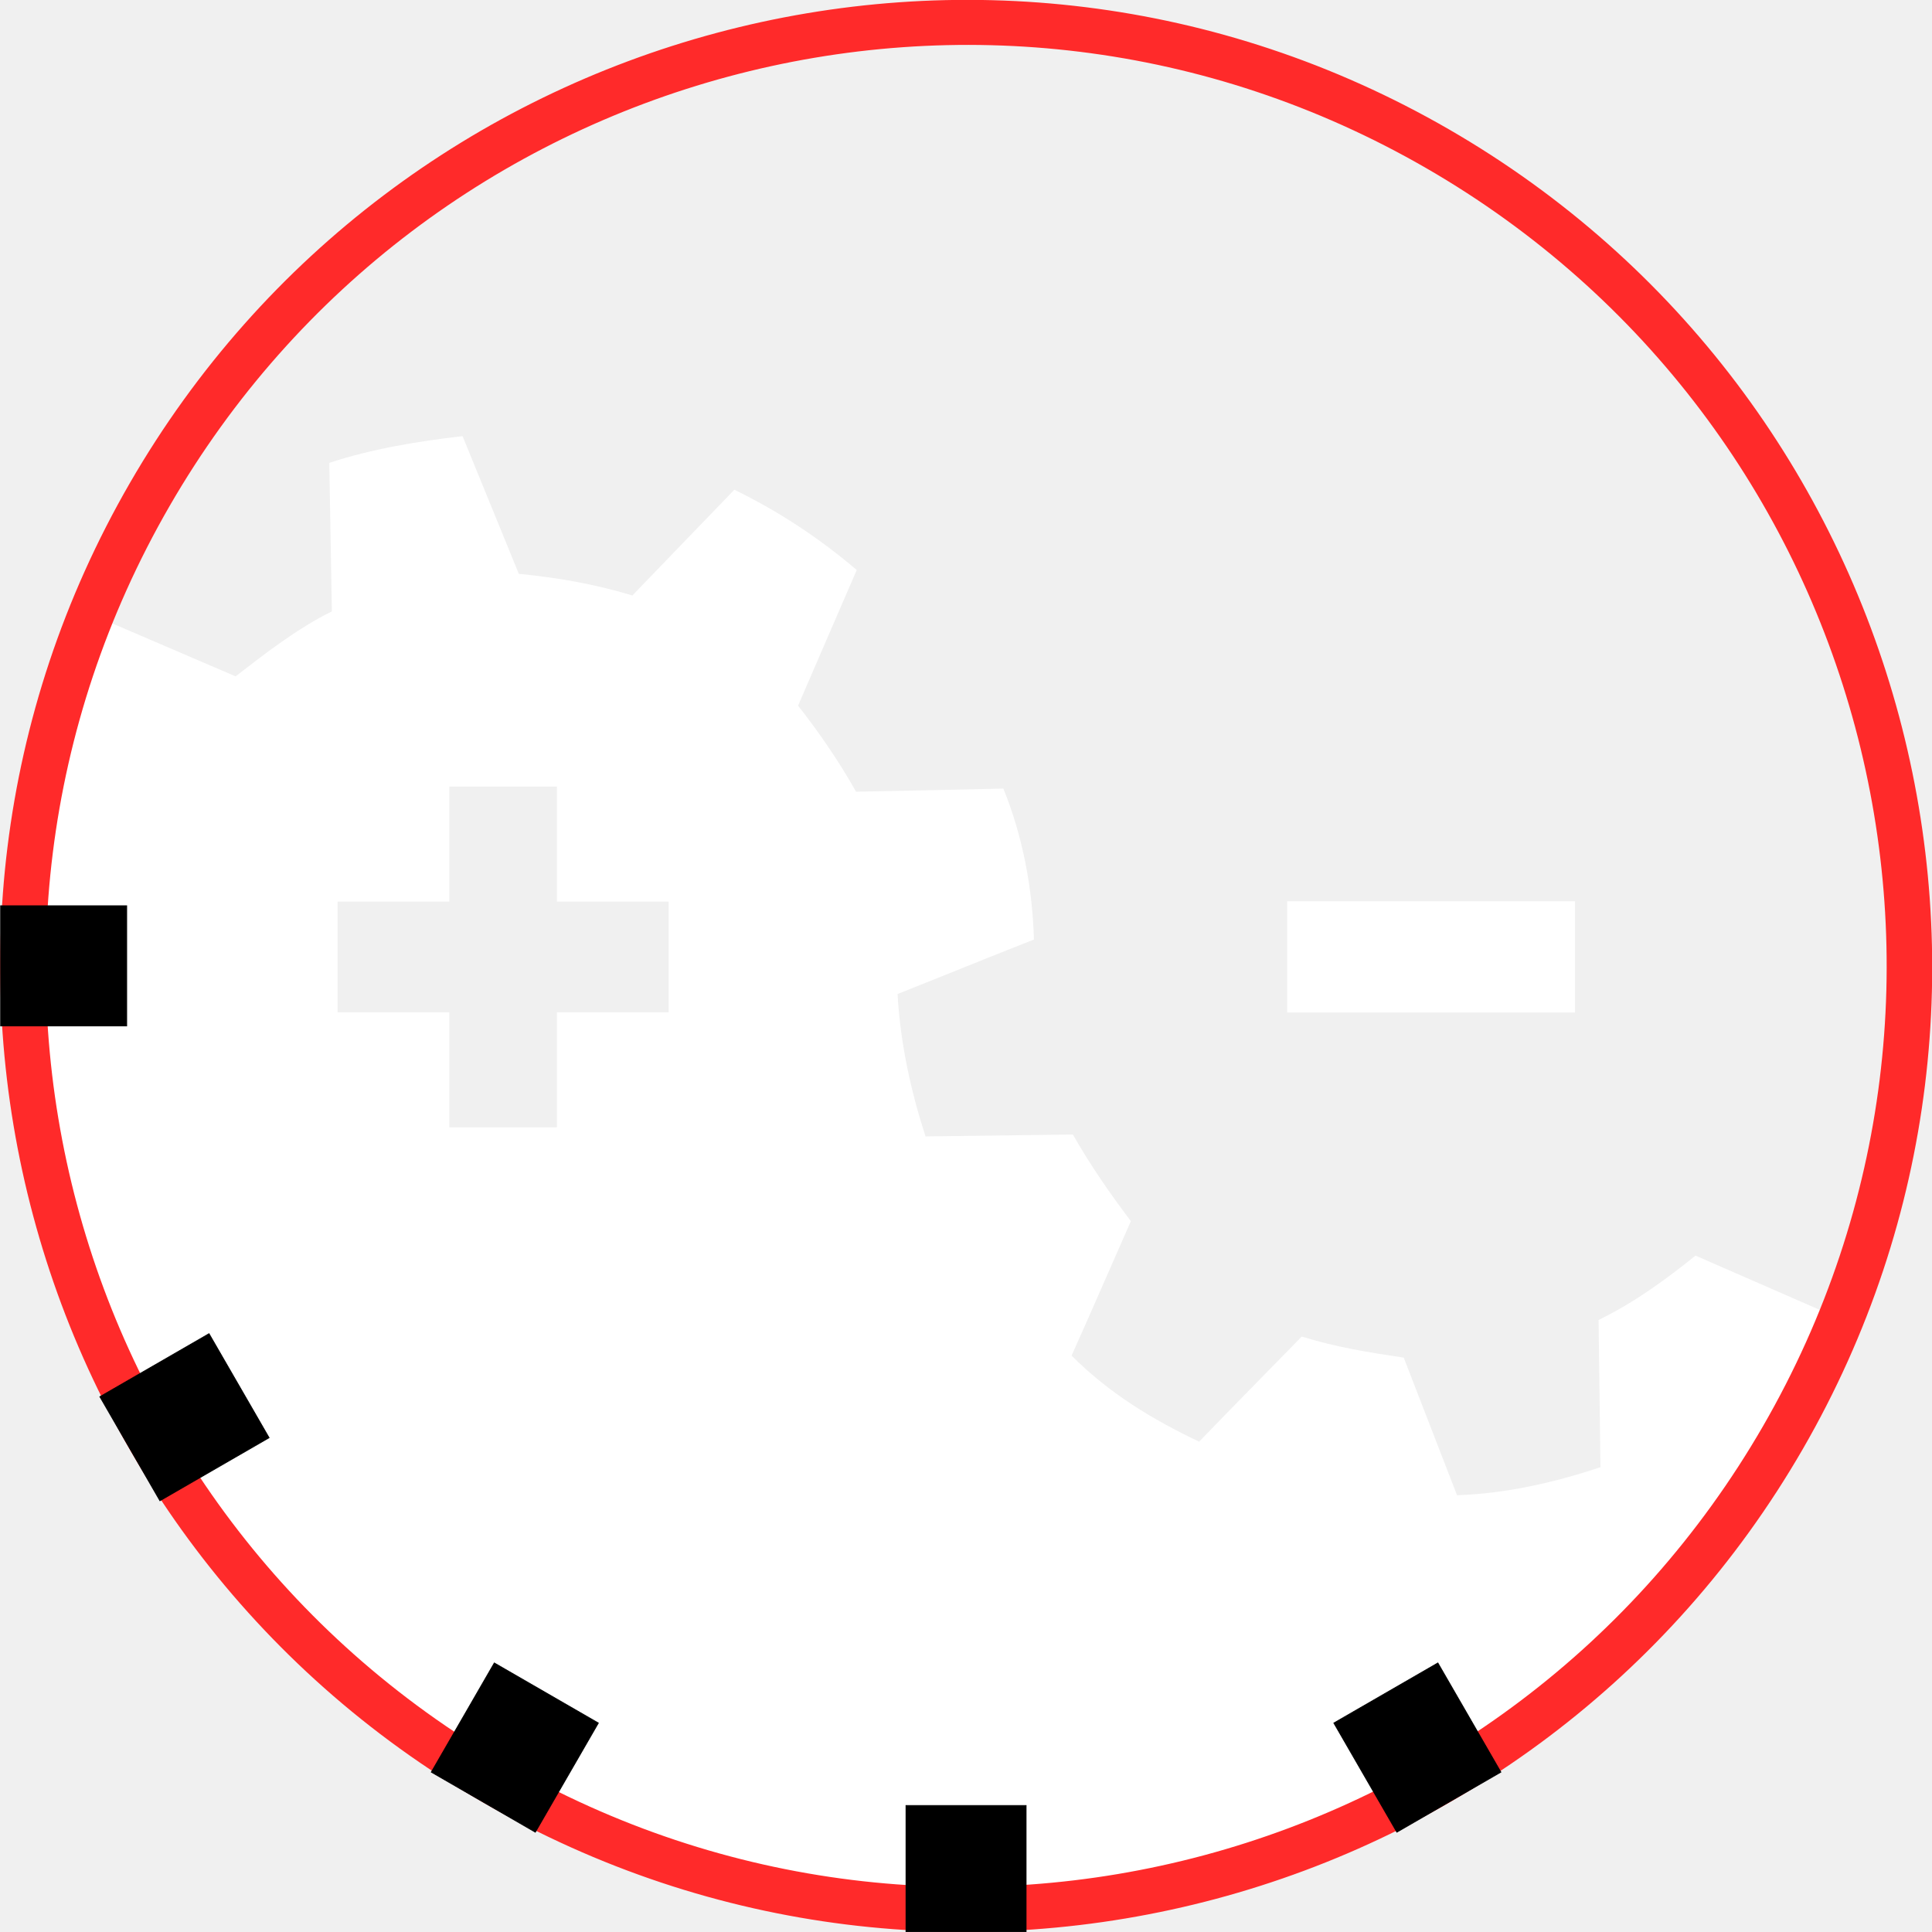
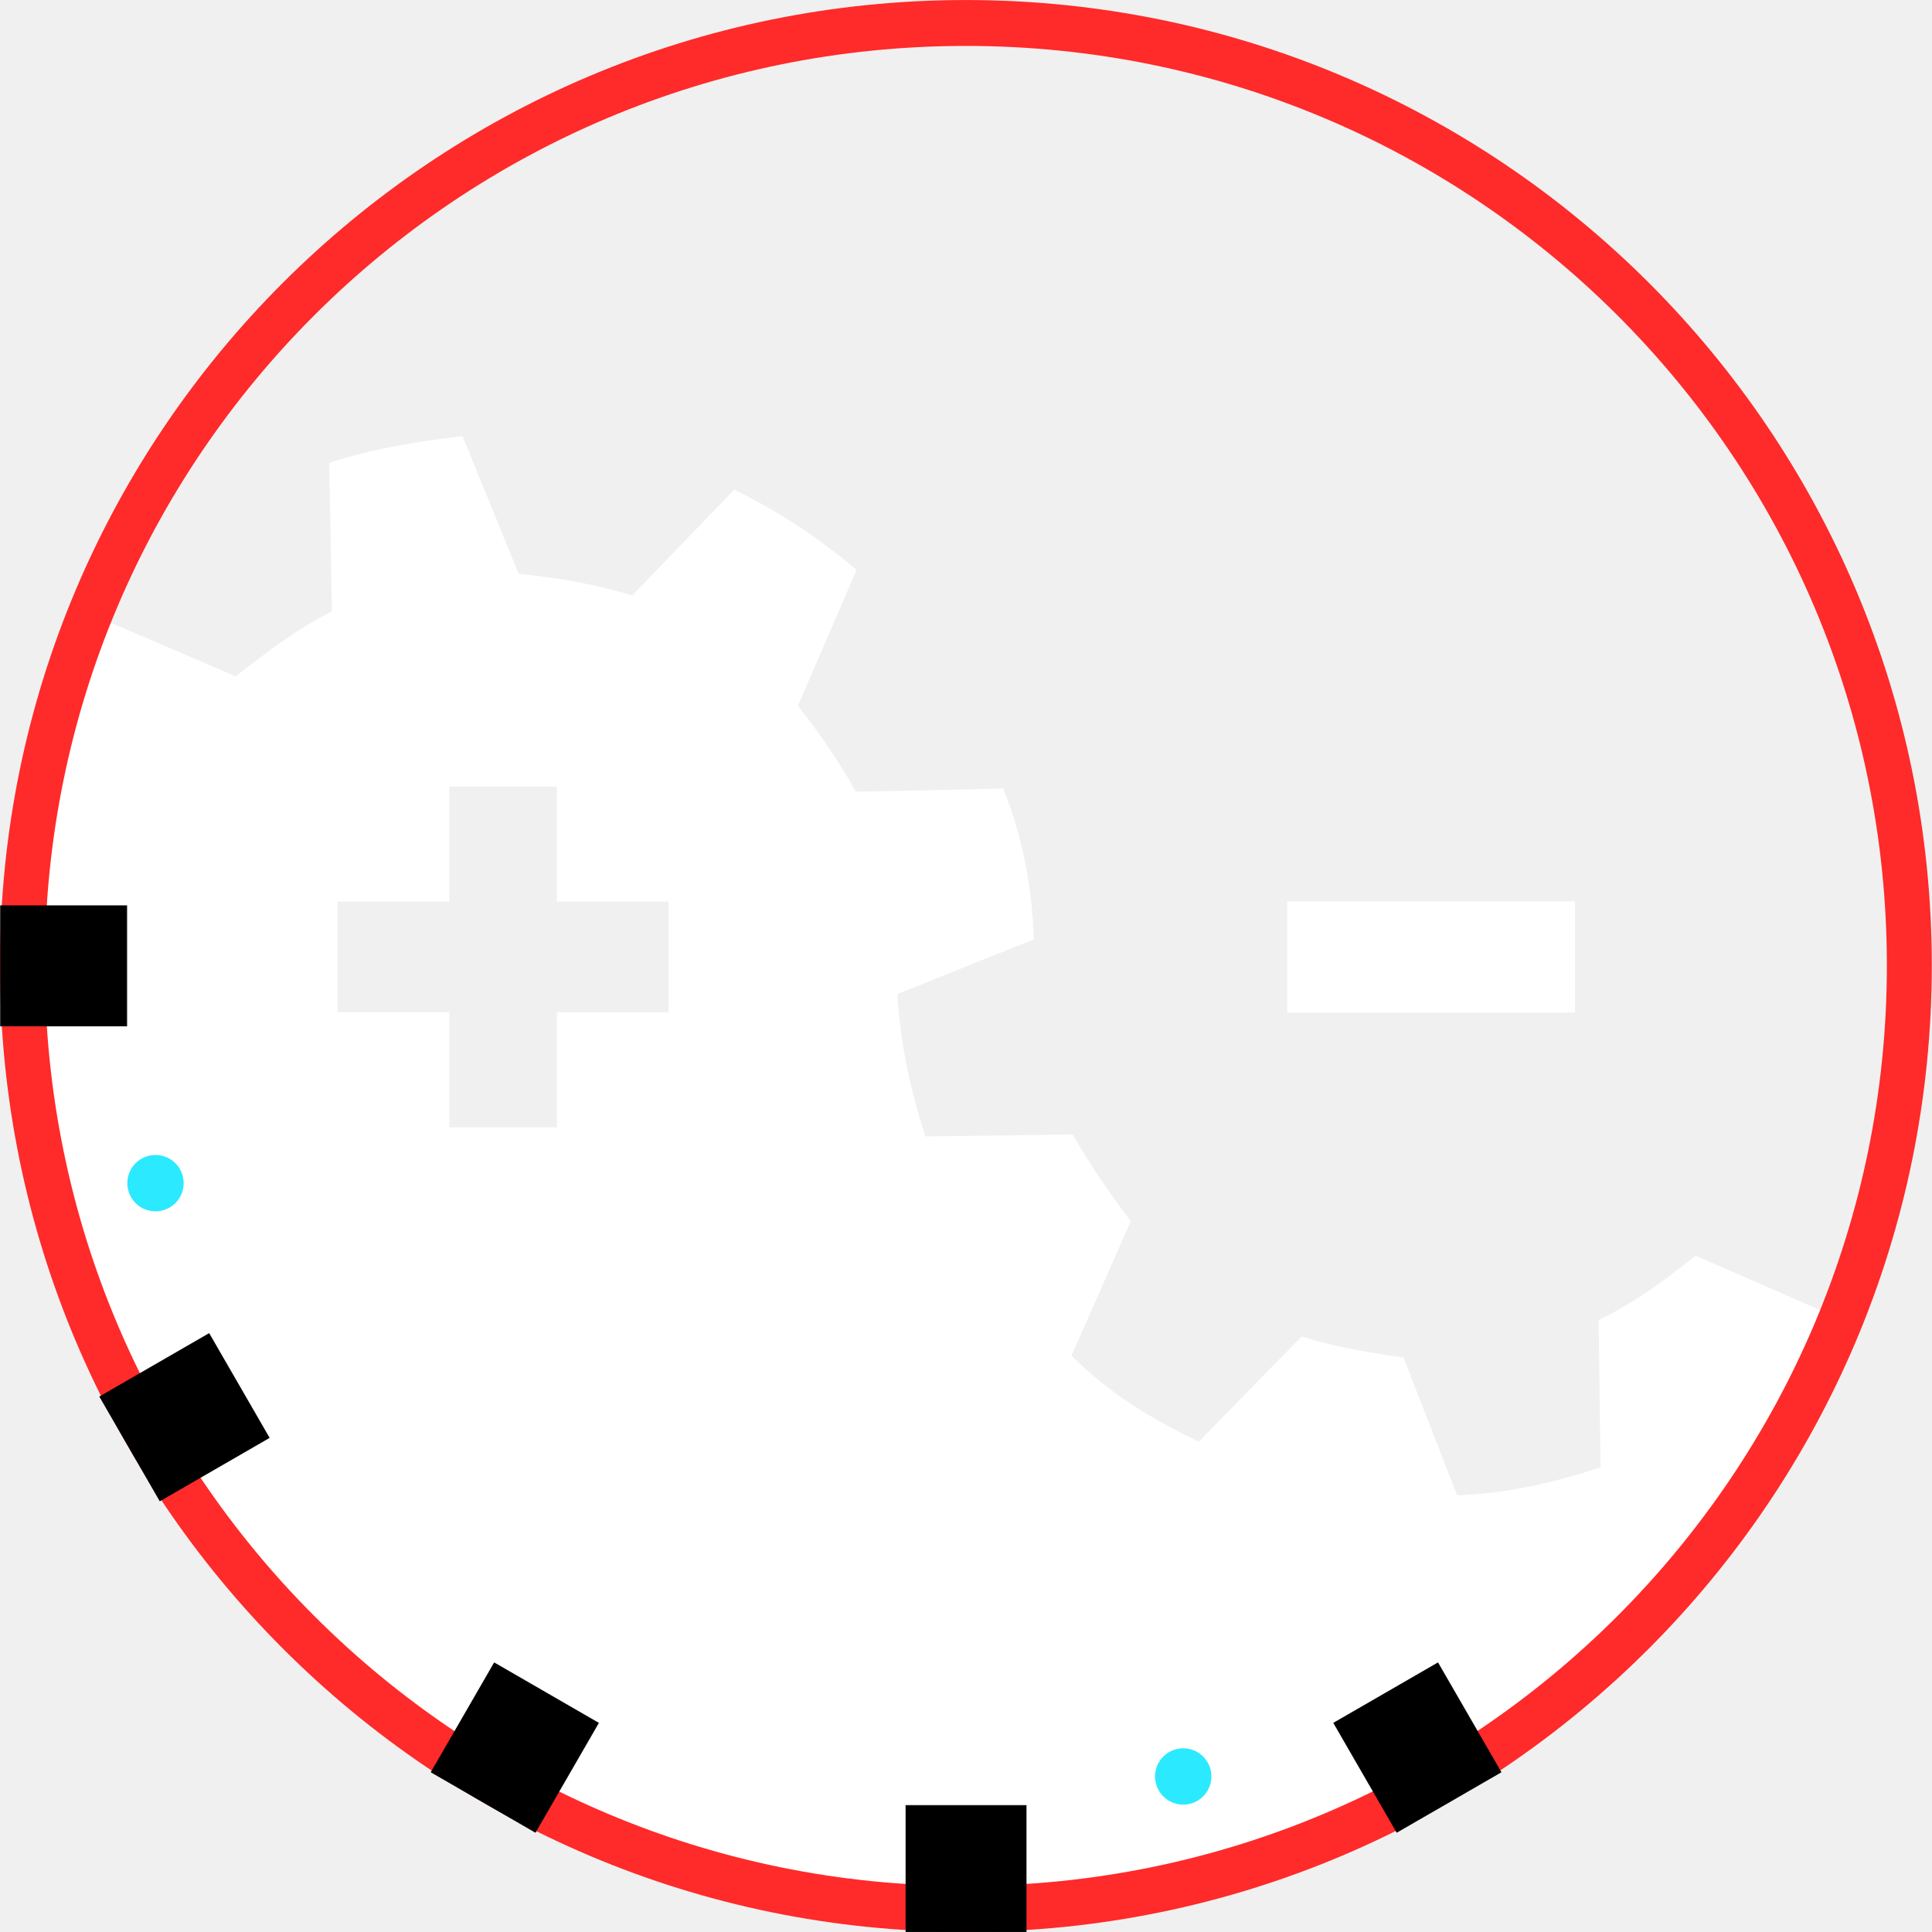
<svg xmlns="http://www.w3.org/2000/svg" width="72.001mm" height="72mm" viewBox="0 0 255.121 255.118" id="svg5152" version="1.1" xml:space="preserve">
  <defs id="defs5154" />
  <g id="layer1" transform="translate(-345.3836,-398.068)">
-     <g transform="matrix(10,0,0,10,-0.4242374,51.91222)" style="display:inline;opacity:1;enable-background:new" id="g5127">
-       <path id="path1366" style="display:inline;fill:#ffffff;fill-opacity:1;stroke:none;stroke-width:0.255;enable-background:new" d="m 47.341,34.897 c -0.066,-2e-6 -0.133,5.08e-4 -0.199,0.002 0.066,3.38e-4 0.133,0.001 0.199,0.002 0.344,-0.002 0.685,0.044 1.027,0.071 -0.342,-0.028 -0.678,-0.075 -1.027,-0.075 z m 3.537,0.512 c 1.141,0.338 2.233,0.837 3.234,1.482 -0.99,-0.64 -2.077,-1.141 -3.234,-1.482 z m -7.505,0.131 c -1.784,0.597 -3.388,1.587 -4.71,2.865 1.337,-1.281 2.957,-2.269 4.71,-2.865 z m -2.684,4.835 c -0.588,0.066 -1.219,0.173 -1.76,0.353 l 0.034,1.961 c -0.456,0.225 -0.884,0.558 -1.271,0.858 l -1.785,-0.766 c -0.112,0.127 -0.219,0.258 -0.32,0.393 0.027,-0.077 0.055,-0.154 0.083,-0.23 -0.029,0.077 -0.057,0.154 -0.084,0.232 -0.125,0.167 -0.243,0.339 -0.353,0.514 -0.086,0.284 -0.153,0.575 -0.219,0.867 l 0.147,0.14 c -0.19,0.861 -0.299,1.752 -0.299,2.67 5e-6,0.057 3.96e-4,0.114 0.001,0.171 -0.054,0.022 -0.107,0.043 -0.161,0.065 0.014,0.746 0.09,1.479 0.227,2.188 0.056,-0.001 0.111,-0.003 0.167,-0.004 1.127,5.73 6.179,10.051 12.243,10.051 5.419,0 10.03,-3.451 11.753,-8.274 -0.105,0.141 -0.215,0.279 -0.329,0.415 l -1.793,-0.783 c -0.397,0.319 -0.804,0.618 -1.28,0.85 l 0.025,1.944 c -0.608,0.202 -1.241,0.348 -1.894,0.37 L 53.117,52.543 c -0.45,-0.067 -0.881,-0.134 -1.347,-0.278 -0.452,0.463 -0.906,0.923 -1.355,1.388 -0.619,-0.295 -1.179,-0.633 -1.684,-1.136 0.265,-0.59 0.521,-1.184 0.783,-1.776 -0.272,-0.36 -0.529,-0.729 -0.766,-1.144 l -1.945,0.025 c -0.195,-0.596 -0.334,-1.236 -0.37,-1.88 0.413,-0.164 0.827,-0.332 1.241,-0.498 l 0.002,-7.35e-4 0.194,-0.076 c -4.42e-4,-3.89e-4 -9.52e-4,-7.53e-4 -0.001,-0.001 0.122,-0.049 0.244,-0.097 0.365,-0.144 -0.019,-0.682 -0.151,-1.372 -0.404,-1.994 -0.647,0.017 -1.298,0.028 -1.945,0.042 -0.225,-0.401 -0.495,-0.793 -0.766,-1.136 l 0.775,-1.792 c -0.519,-0.441 -1.051,-0.784 -1.616,-1.06 l -1.347,1.397 c -0.492,-0.151 -0.996,-0.237 -1.499,-0.286 z m 17.643,1.085 c 0.595,1.118 1.018,2.327 1.257,3.571 l 0.01,-1.3e-4 c -0.241,-1.269 -0.674,-2.469 -1.267,-3.571 z m -17.818,3.542 1.421,0 2e-6,1.519 1.476,1e-6 2e-6,1.462 -1.476,1e-6 3e-6,1.519 -1.421,0 0,-1.519 -1.476,-10e-7 0,-1.462 1.476,-2e-6 z m 11.063,1.515 -1e-6,1.469 3.802,0 10e-7,-1.469 z m 8.24,0.654 -9.46e-4,3.62e-4 c 0.012,0.591 -0.029,1.183 -0.103,1.77 0.065,-0.516 0.105,-1.04 0.105,-1.573 0,-0.066 -5.25e-4,-0.131 -0.002,-0.197 z m -0.315,2.99 c -0.004,0.015 -0.008,0.03 -0.012,0.045 l 0.004,0.004 c 0.004,-0.016 0.005,-0.033 0.008,-0.048 z" />
-       <path id="path9351" d="m 36.295,40.995 c -3.522,6.1 -1.434,13.9 4.663,17.42 6.097,3.52 13.907,1.435 17.429,-4.665 3.522,-6.1 1.422,-13.907 -4.674,-17.427 -6.097,-3.52 -13.896,-1.428 -17.418,4.672 z m 0.525,0.303 c 3.359,-5.817 10.782,-7.818 16.596,-4.461 5.814,3.357 7.805,10.792 4.446,16.61 -3.359,5.817 -10.793,7.812 -16.608,4.455 C 35.44,54.544 33.462,47.115 36.82,41.298 Z" style="color:#000000;font-family:Sans;-inkscape-font-specification:Sans;display:inline;visibility:visible;fill:#ff2a2a;fill-opacity:1;stroke:none;stroke-width:0.357;marker:none" />
+     <g transform="matrix(10,0,0,10,-0.4242385,51.91222)" style="display:inline;opacity:1;enable-background:new" id="g5127">
+       <path id="path1366" style="display:inline;fill:#ffffff;fill-opacity:1;stroke:none;stroke-width:0.255;enable-background:new" d="m 47.341,34.897 c -0.066,-2e-6 -0.133,5.08e-4 -0.199,0.002 0.066,3.38e-4 0.133,0.001 0.199,0.002 0.344,-0.002 0.685,0.044 1.027,0.071 -0.342,-0.028 -0.678,-0.075 -1.027,-0.075 z m 3.537,0.512 c 1.141,0.338 2.233,0.837 3.234,1.482 -0.99,-0.64 -2.077,-1.141 -3.234,-1.482 z m -7.505,0.131 c -1.784,0.597 -3.388,1.587 -4.71,2.865 1.337,-1.281 2.957,-2.269 4.71,-2.865 z m -2.684,4.835 c -0.588,0.066 -1.219,0.173 -1.76,0.353 l 0.034,1.961 c -0.456,0.225 -0.884,0.558 -1.271,0.858 L 35.908,42.782 c -0.112,0.127 -0.219,0.258 -0.32,0.393 0.027,-0.077 0.055,-0.154 0.083,-0.23 -0.029,0.077 -0.057,0.154 -0.084,0.232 -0.125,0.167 -0.243,0.339 -0.353,0.514 -0.086,0.284 -0.153,0.575 -0.219,0.867 l 0.147,0.14 c -0.19,0.861 -0.299,1.752 -0.299,2.67 5e-6,0.057 3.96e-4,0.114 0.001,0.171 -0.054,0.022 -0.107,0.043 -0.161,0.065 0.014,0.746 0.09,1.479 0.227,2.188 0.056,-0.001 0.111,-0.003 0.167,-0.004 1.127,5.73 6.179,10.051 12.243,10.051 5.419,0 10.03,-3.451 11.753,-8.274 -0.105,0.141 -0.215,0.279 -0.329,0.415 l -1.793,-0.783 c -0.397,0.319 -0.804,0.618 -1.28,0.85 l 0.025,1.944 c -0.608,0.202 -1.241,0.348 -1.894,0.37 l -0.707,-1.818 c -0.45,-0.067 -0.881,-0.134 -1.347,-0.278 -0.452,0.463 -0.906,0.923 -1.355,1.388 -0.619,-0.295 -1.179,-0.633 -1.684,-1.136 0.265,-0.59 0.521,-1.184 0.783,-1.776 -0.272,-0.36 -0.529,-0.729 -0.766,-1.144 l -1.945,0.025 c -0.195,-0.596 -0.334,-1.236 -0.37,-1.88 0.413,-0.164 0.827,-0.332 1.241,-0.498 l 0.002,-7.35e-4 0.194,-0.076 c -4.42e-4,-3.89e-4 -9.52e-4,-7.53e-4 -0.001,-0.001 0.122,-0.049 0.244,-0.097 0.365,-0.144 -0.019,-0.682 -0.151,-1.372 -0.404,-1.994 -0.647,0.017 -1.298,0.028 -1.945,0.042 -0.225,-0.401 -0.495,-0.793 -0.766,-1.136 l 0.775,-1.792 C 45.374,41.701 44.842,41.359 44.276,41.082 l -1.347,1.397 c -0.492,-0.151 -0.996,-0.237 -1.499,-0.286 z m 17.643,1.085 c 0.595,1.118 1.018,2.327 1.257,3.571 l 0.01,-1.3e-4 C 59.359,43.762 58.926,42.561 58.332,41.46 Z m -17.818,3.542 h 1.421 l 2e-6,1.519 1.476,1e-6 2e-6,1.462 -1.476,1e-6 3e-6,1.519 H 40.514 V 47.982 l -1.476,-10e-7 v -1.462 l 1.476,-2e-6 z m 11.063,1.515 -1e-6,1.469 h 3.802 l 10e-7,-1.469 z m 8.24,0.654 -9.46e-4,3.62e-4 c 0.012,0.591 -0.029,1.183 -0.103,1.77 0.065,-0.516 0.105,-1.04 0.105,-1.573 0,-0.066 -5.25e-4,-0.131 -0.002,-0.197 z m -0.315,2.99 c -0.004,0.015 -0.008,0.03 -0.012,0.045 l 0.004,0.004 c 0.004,-0.016 0.005,-0.033 0.008,-0.048 z" />
+       <path id="path9351" d="m 47.335,34.616 c -7.044,-10e-7 -12.755,5.708 -12.755,12.748 -4e-6,7.04 5.711,12.762 12.755,12.762 7.044,10e-7 12.755,-5.722 12.755,-12.762 0,-7.04 -5.711,-12.748 -12.755,-12.748 z m -2e-6,0.606 c 6.717,0 12.162,5.428 12.162,12.142 0,6.714 -5.444,12.155 -12.162,12.155 -6.717,-1e-6 -12.162,-5.441 -12.162,-12.155 -2e-6,-6.714 5.444,-12.142 12.162,-12.142 z" style="color:#000000;font-family:Sans;-inkscape-font-specification:Sans;display:inline;visibility:visible;fill:#ff2a2a;fill-opacity:1;stroke:none;stroke-width:0.357;marker:none" />
      <rect x="63.9" y="-6.225" width="1.587" height="1.665" fill="#000000" stroke="#000000" stroke-width="0.01" id="rect1" transform="rotate(60)" />
      <rect x="63.888" y="28.441" width="1.587" height="1.665" fill="#000000" stroke="#000000" stroke-width="0.01" id="rect1-1" style="display:inline;enable-background:new" transform="rotate(30)" />
      <rect x="46.544" y="58.457" width="1.587" height="1.665" fill="#000000" stroke="#000000" stroke-width="0.01" id="rect1-7" style="display:inline;enable-background:new" />
+       <circle style="display:inline;fill:#2ae9ff;fill-opacity:0.989;stroke-width:0.028;enable-background:new" id="path1" cx="58.009" cy="-22.383" r="0.372" transform="rotate(75)" />
+       <circle style="display:inline;fill:#2ae9ff;fill-opacity:0.989;stroke-width:0.028;enable-background:new" id="path1-7" cx="69.089" cy="-33.464" r="0.372" transform="rotate(75)" />
      <rect x="16.517" y="75.779" width="1.587" height="1.665" fill="#000000" stroke="#000000" stroke-width="0.01" id="rect1-2" style="display:inline;enable-background:new" transform="rotate(-30)" />
      <rect x="46.576" y="-36.254" width="1.587" height="1.665" fill="#000000" stroke="#000000" stroke-width="0.01" id="rect1-23" style="display:inline;enable-background:new" transform="rotate(90)" />
    </g>
  </g>
</svg>
